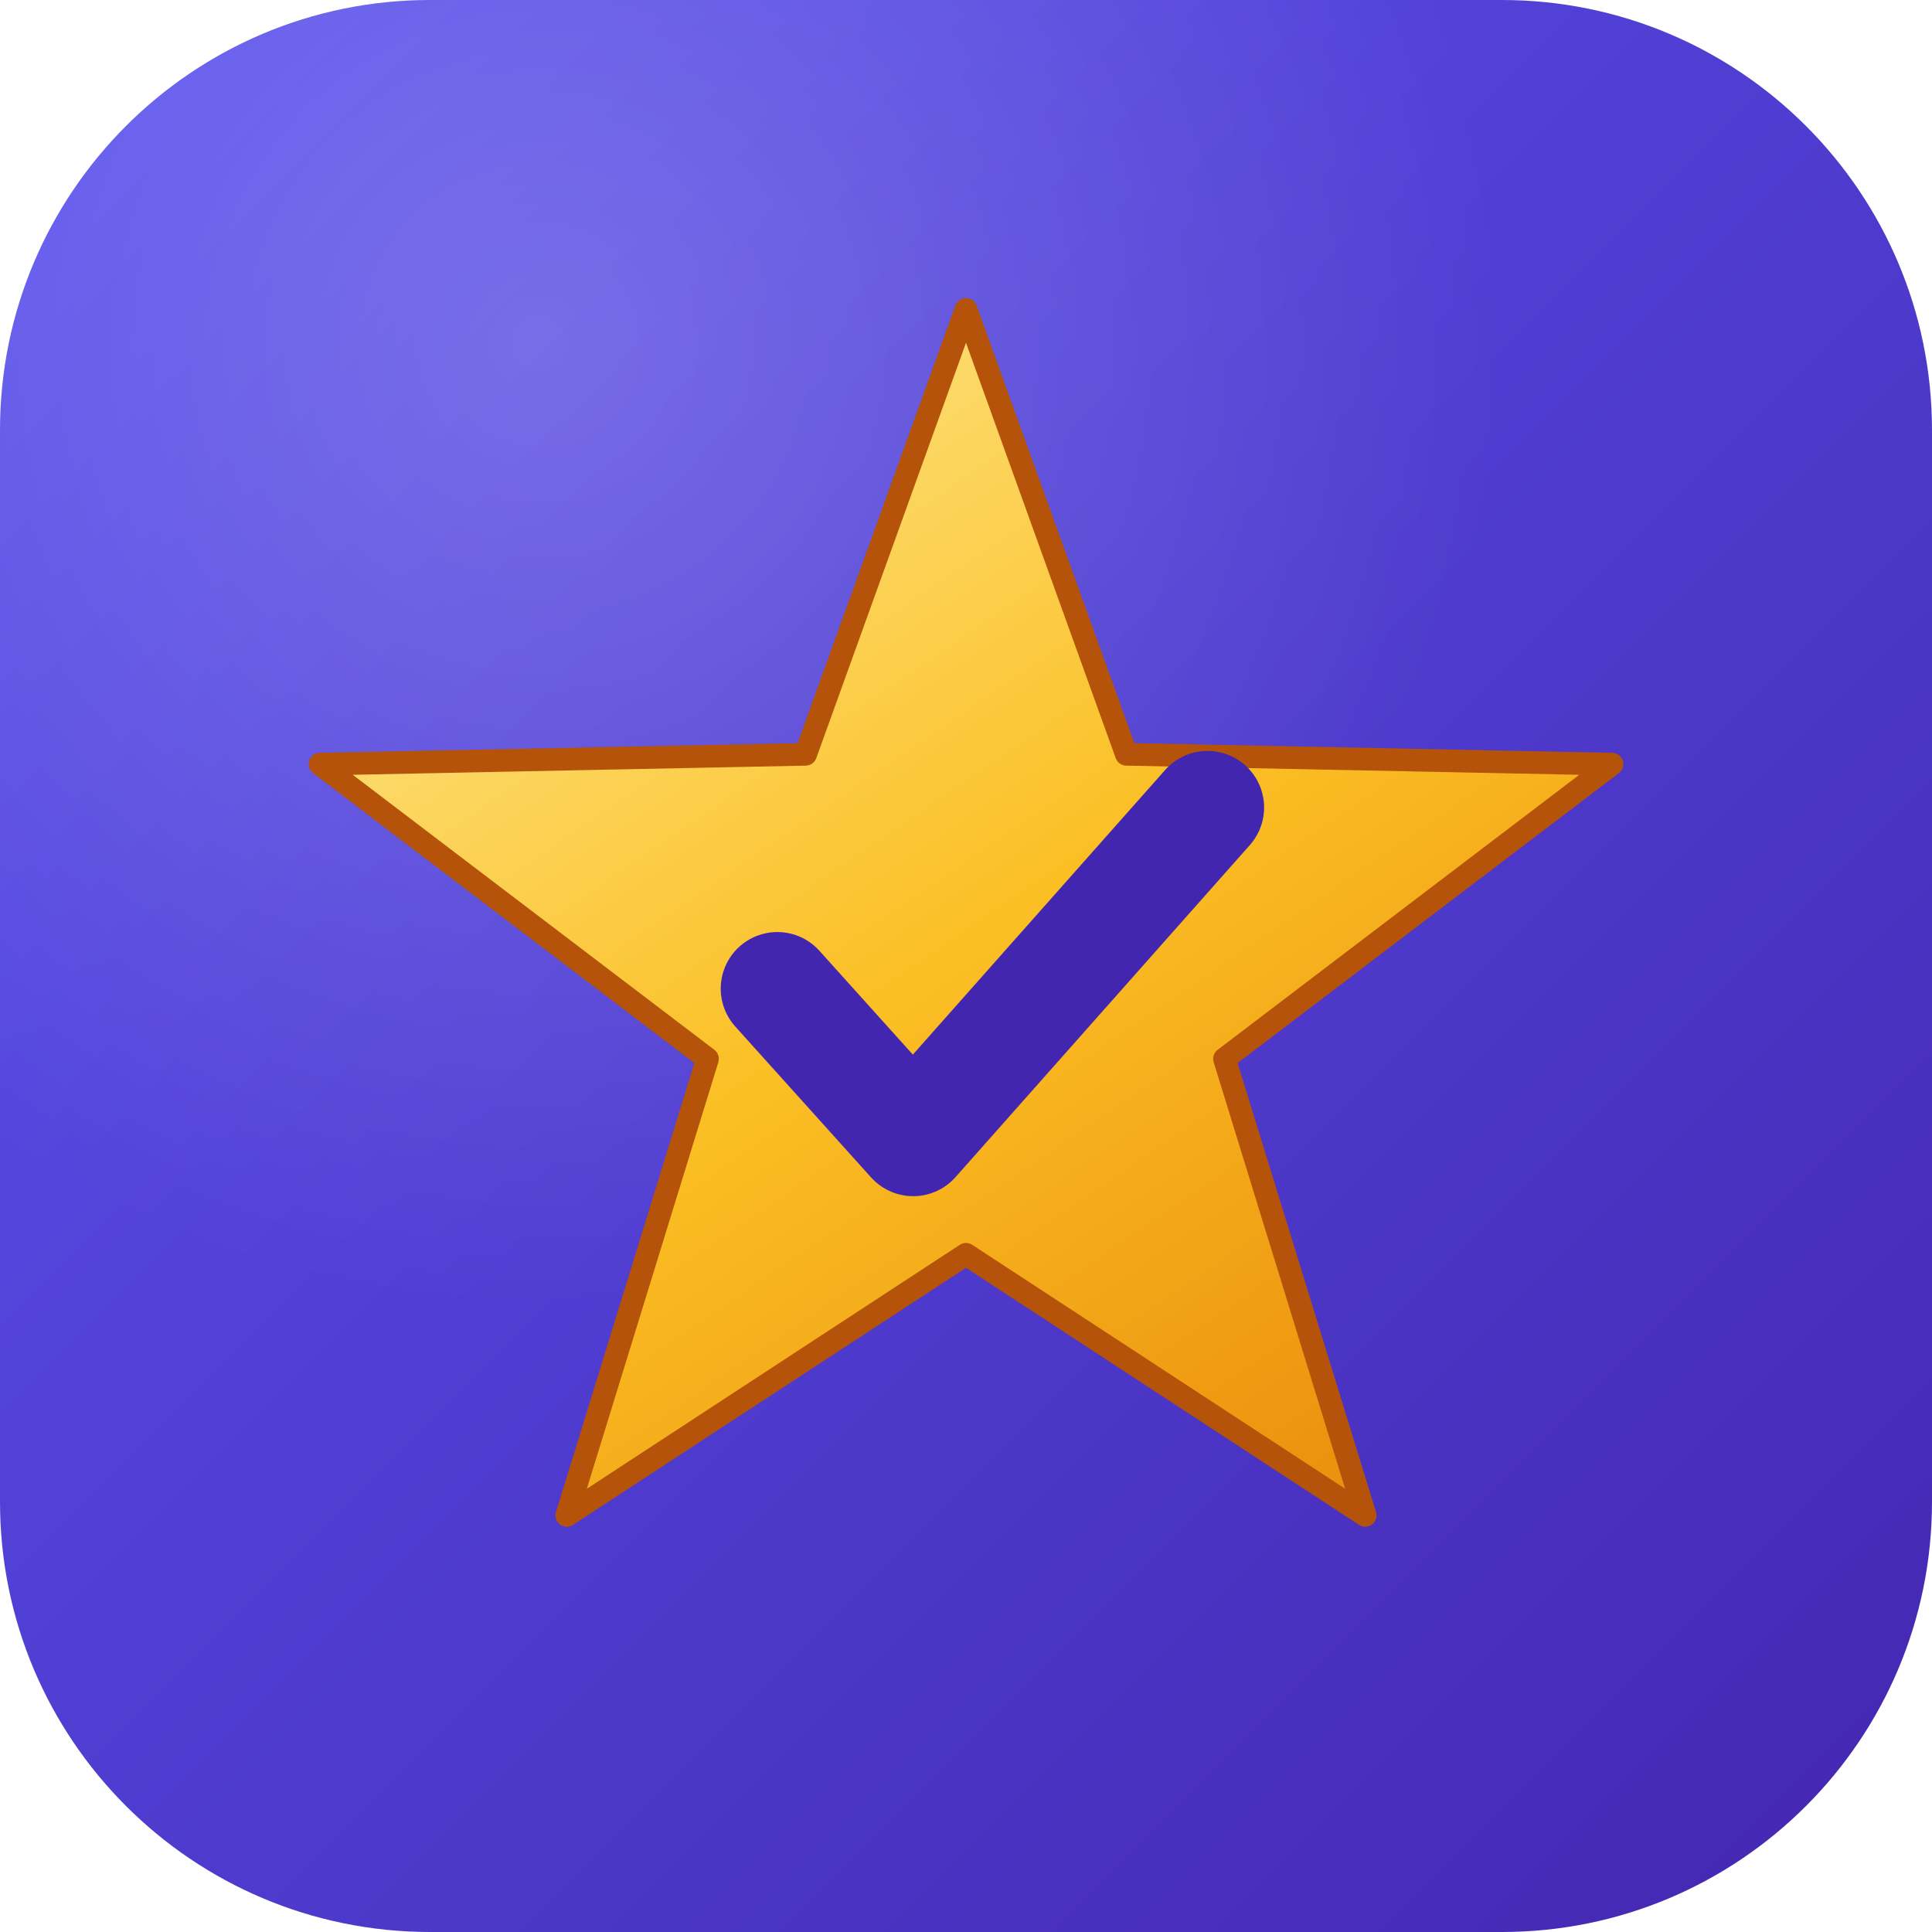
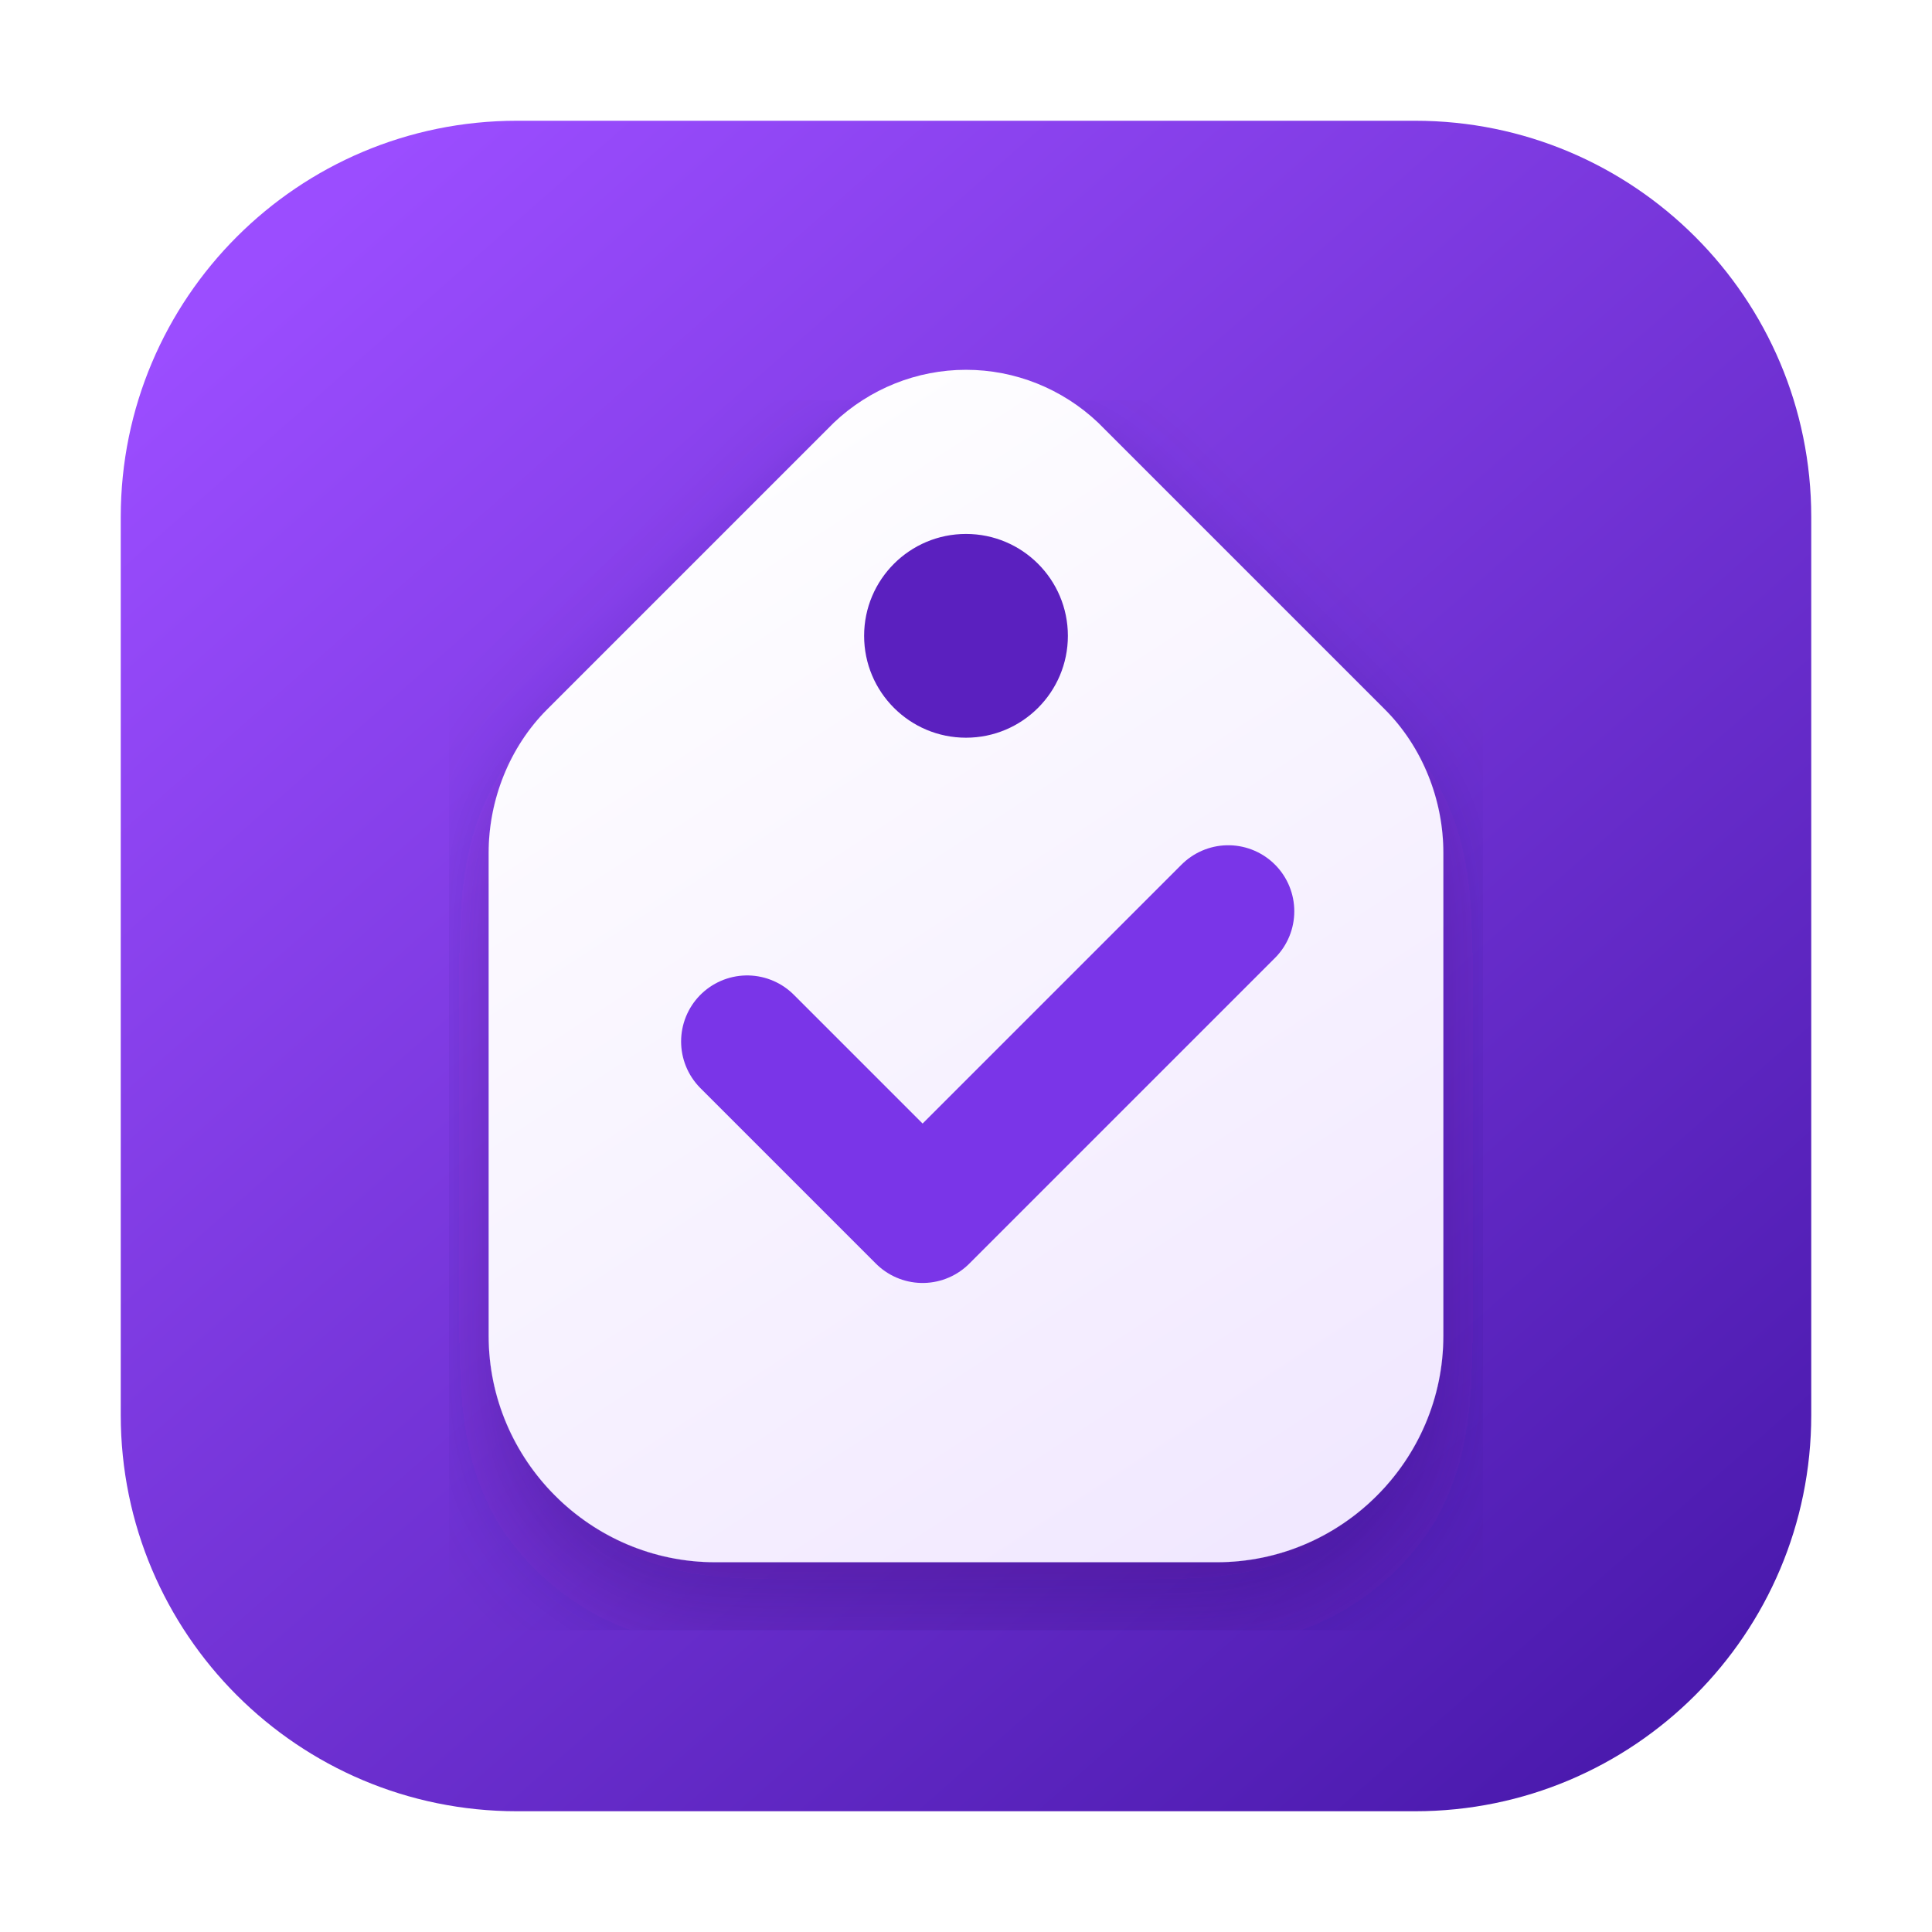
- <svg xmlns="http://www.w3.org/2000/svg" width="512" height="512" viewBox="0 0 512 512" role="img" aria-label="Pansutong">
+ <svg xmlns="http://www.w3.org/2000/svg" width="1024" height="1024" viewBox="0 0 1024 1024" fill="none">
  <defs>
-     <linearGradient id="tile" x1="0" y1="0" x2="1" y2="1">
-       <stop offset="0" stop-color="#5B53F0" />
-       <stop offset="1" stop-color="#4326B0" />
+     <linearGradient id="bg" x1="160" y1="120" x2="864" y2="920" gradientUnits="userSpaceOnUse">
+       <stop offset="0" stop-color="#9B4DFF" />
+       <stop offset="1" stop-color="#4B1AAE" />
    </linearGradient>
-     <radialGradient id="sheen" cx="0.28" cy="0.18" r="0.9">
-       <stop offset="0" stop-color="#FFFFFF" stop-opacity="0.20" />
-       <stop offset="0.55" stop-color="#FFFFFF" stop-opacity="0" />
-     </radialGradient>
-     <linearGradient id="gold" x1="0.15" y1="0.05" x2="0.85" y2="1">
-       <stop offset="0" stop-color="#FDE68A" />
-       <stop offset="0.5" stop-color="#FBBF24" />
-       <stop offset="1" stop-color="#EA8C0B" />
+     <linearGradient id="tag" x1="326" y1="230" x2="698" y2="800" gradientUnits="userSpaceOnUse">
+       <stop offset="0" stop-color="#FFFFFF" />
+       <stop offset="1" stop-color="#F1E8FF" />
    </linearGradient>
+     <filter id="shadow" x="238" y="184" width="548" height="680" filterUnits="userSpaceOnUse" color-interpolation-filters="sRGB">
+       <feDropShadow dx="0" dy="28" stdDeviation="28" flood-color="#2B0B62" flood-opacity="0.28" />
+     </filter>
  </defs>
-   <rect width="512" height="512" rx="114" fill="url(#tile)" />
-   <rect width="512" height="512" rx="114" fill="url(#sheen)" />
-   <path d="M256 82     L298.5 199.9 L427.2 202.5 L324.5 280.6 L361.8 401.6     L256 332.4 L150.2 401.6 L187.5 280.6 L84.8 202.5 L213.5 199.9 Z" fill="url(#gold)" stroke="#B45309" stroke-width="6" stroke-linejoin="round" />
-   <path d="M206 262 L242 302 L320 214" fill="none" stroke="#4326B0" stroke-width="30" stroke-linecap="round" stroke-linejoin="round" />
+   <rect x="64" y="64" width="896" height="896" rx="210" fill="url(#bg)" />
+   <g filter="url(#shadow)">
+     <path d="M512 196              C538 196 563 206 582 224              L734 376              C754 396 765 424 765 452              V708              C765 774 711 828 645 828              H379              C313 828 259 774 259 708              V452              C259 424 270 396 290 376              L442 224              C461 206 486 196 512 196Z" fill="url(#tag)" />
+   </g>
+   <circle cx="512" cy="337" r="54" fill="#5B20BF" />
+   <path d="M396 552 L489 645 L651 483" stroke="#7A35E8" stroke-width="70" stroke-linecap="round" stroke-linejoin="round" />
</svg>
